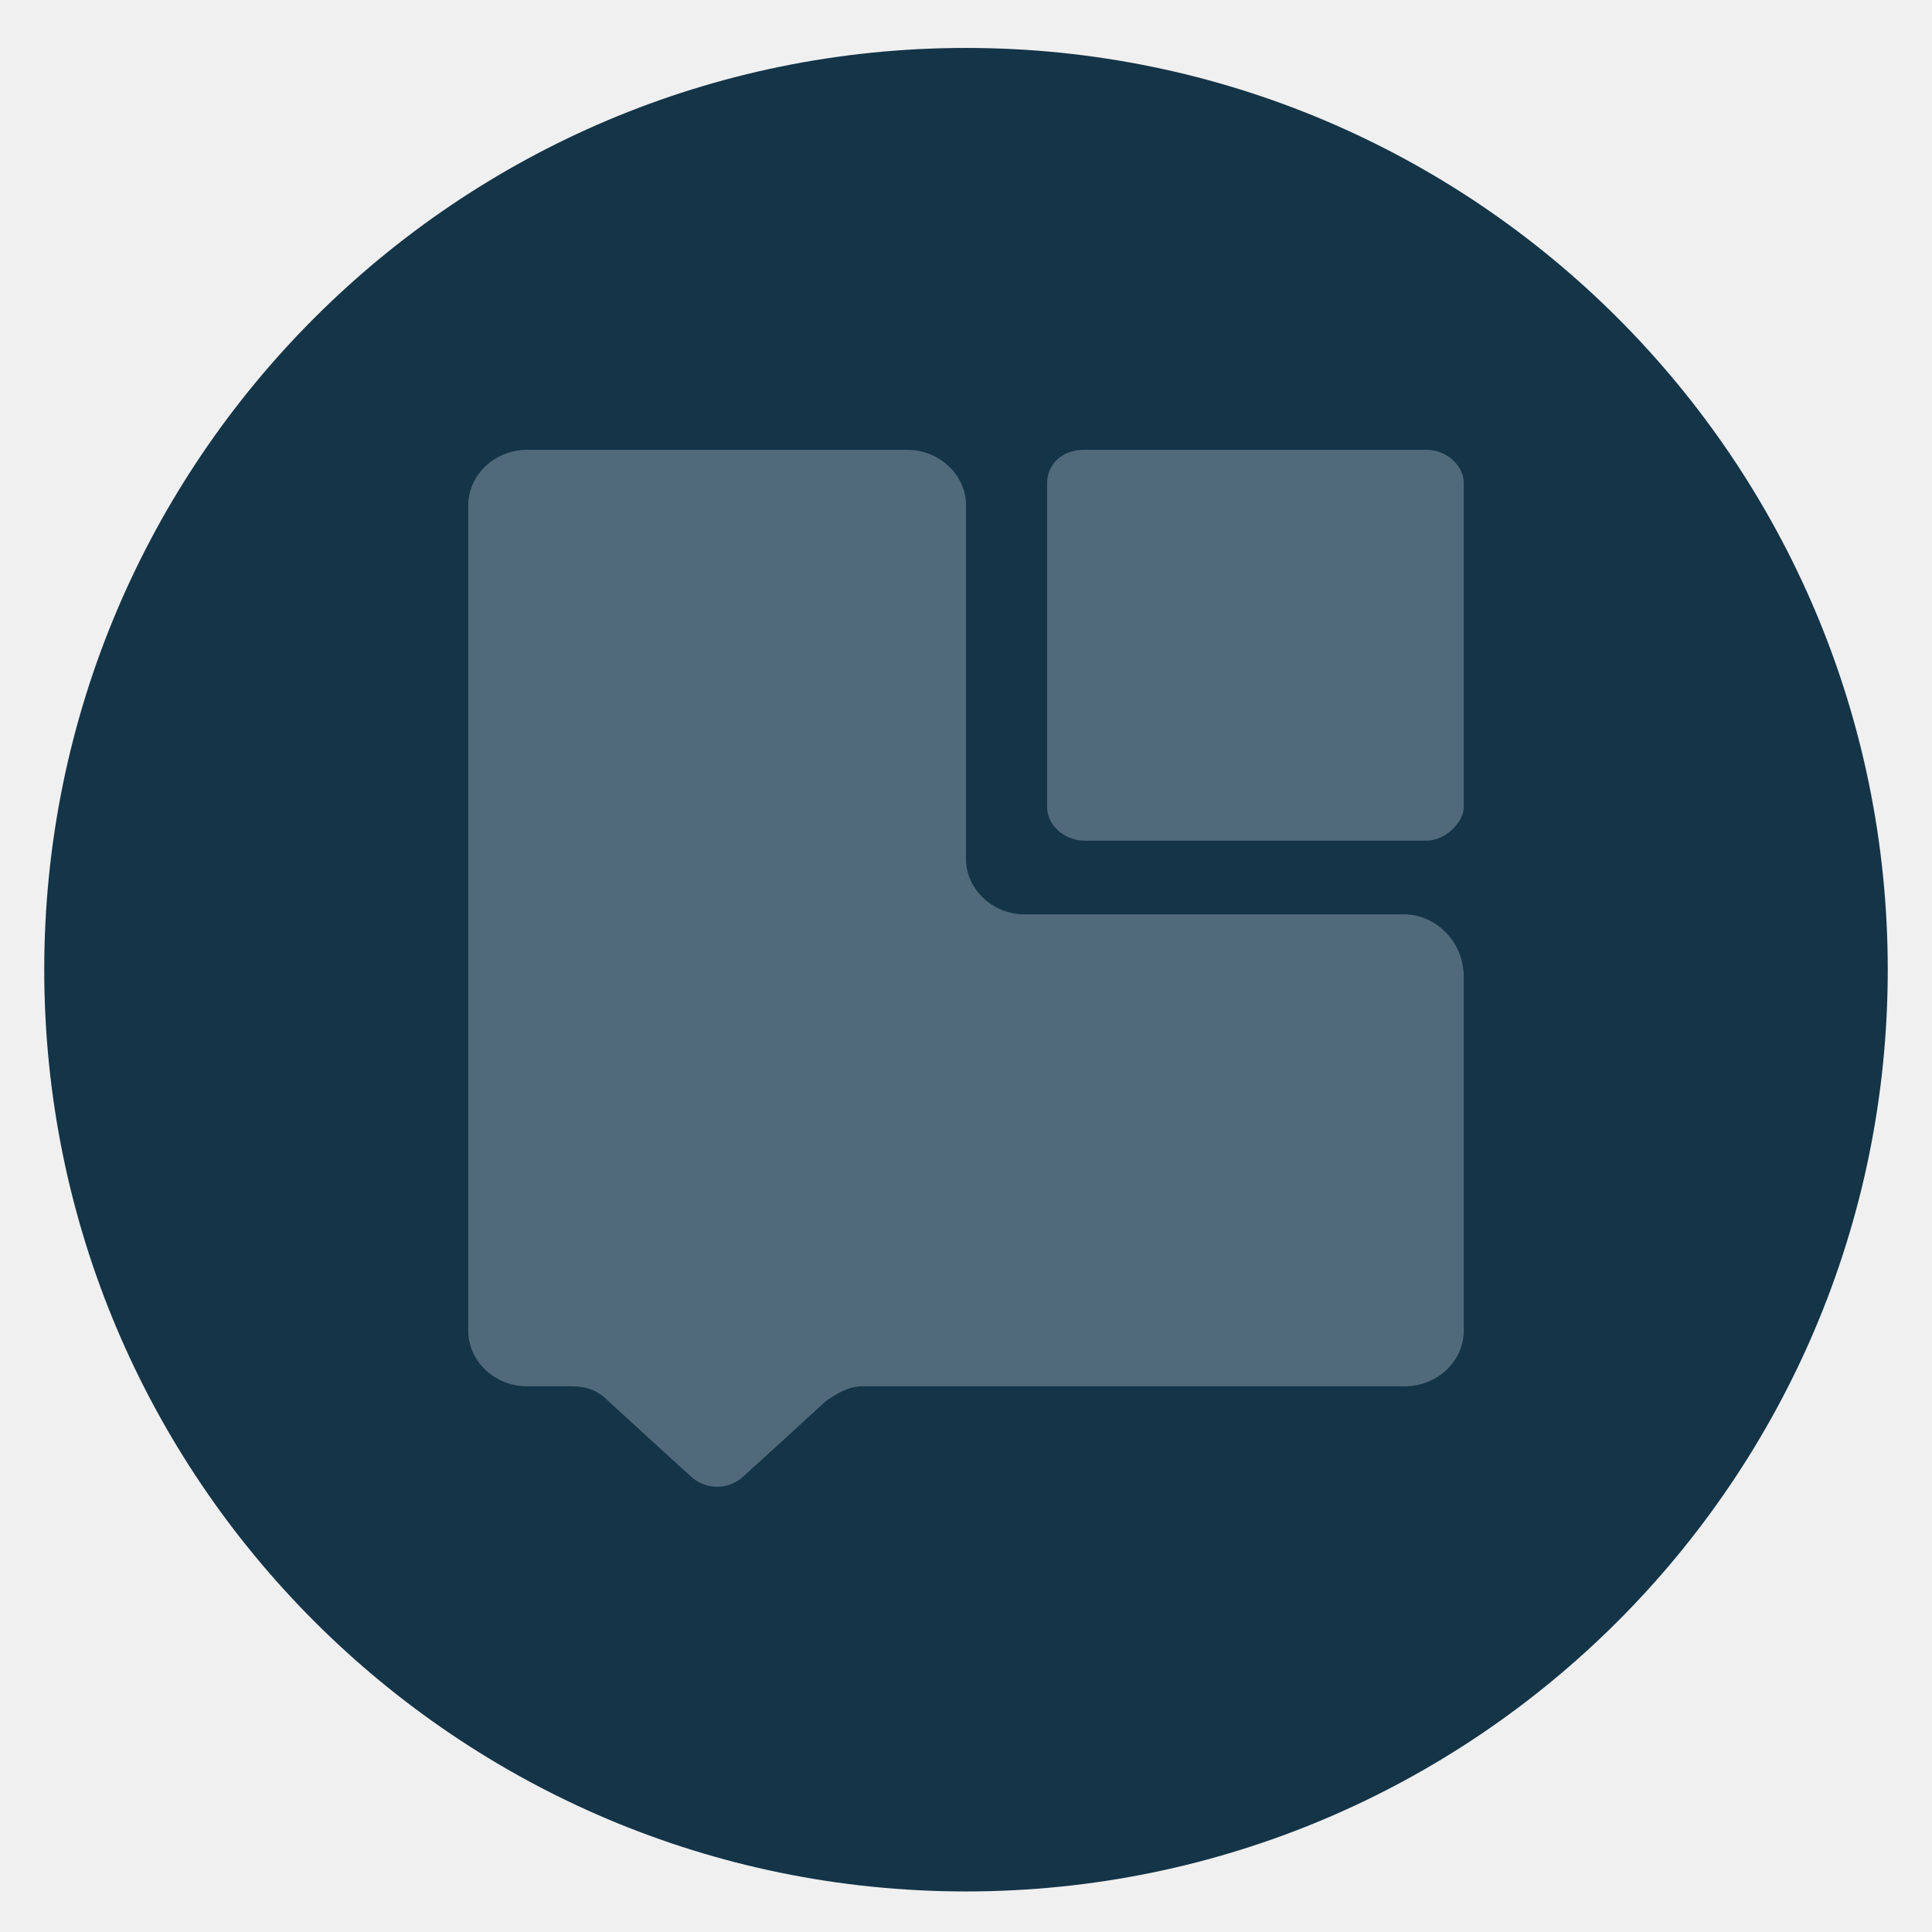
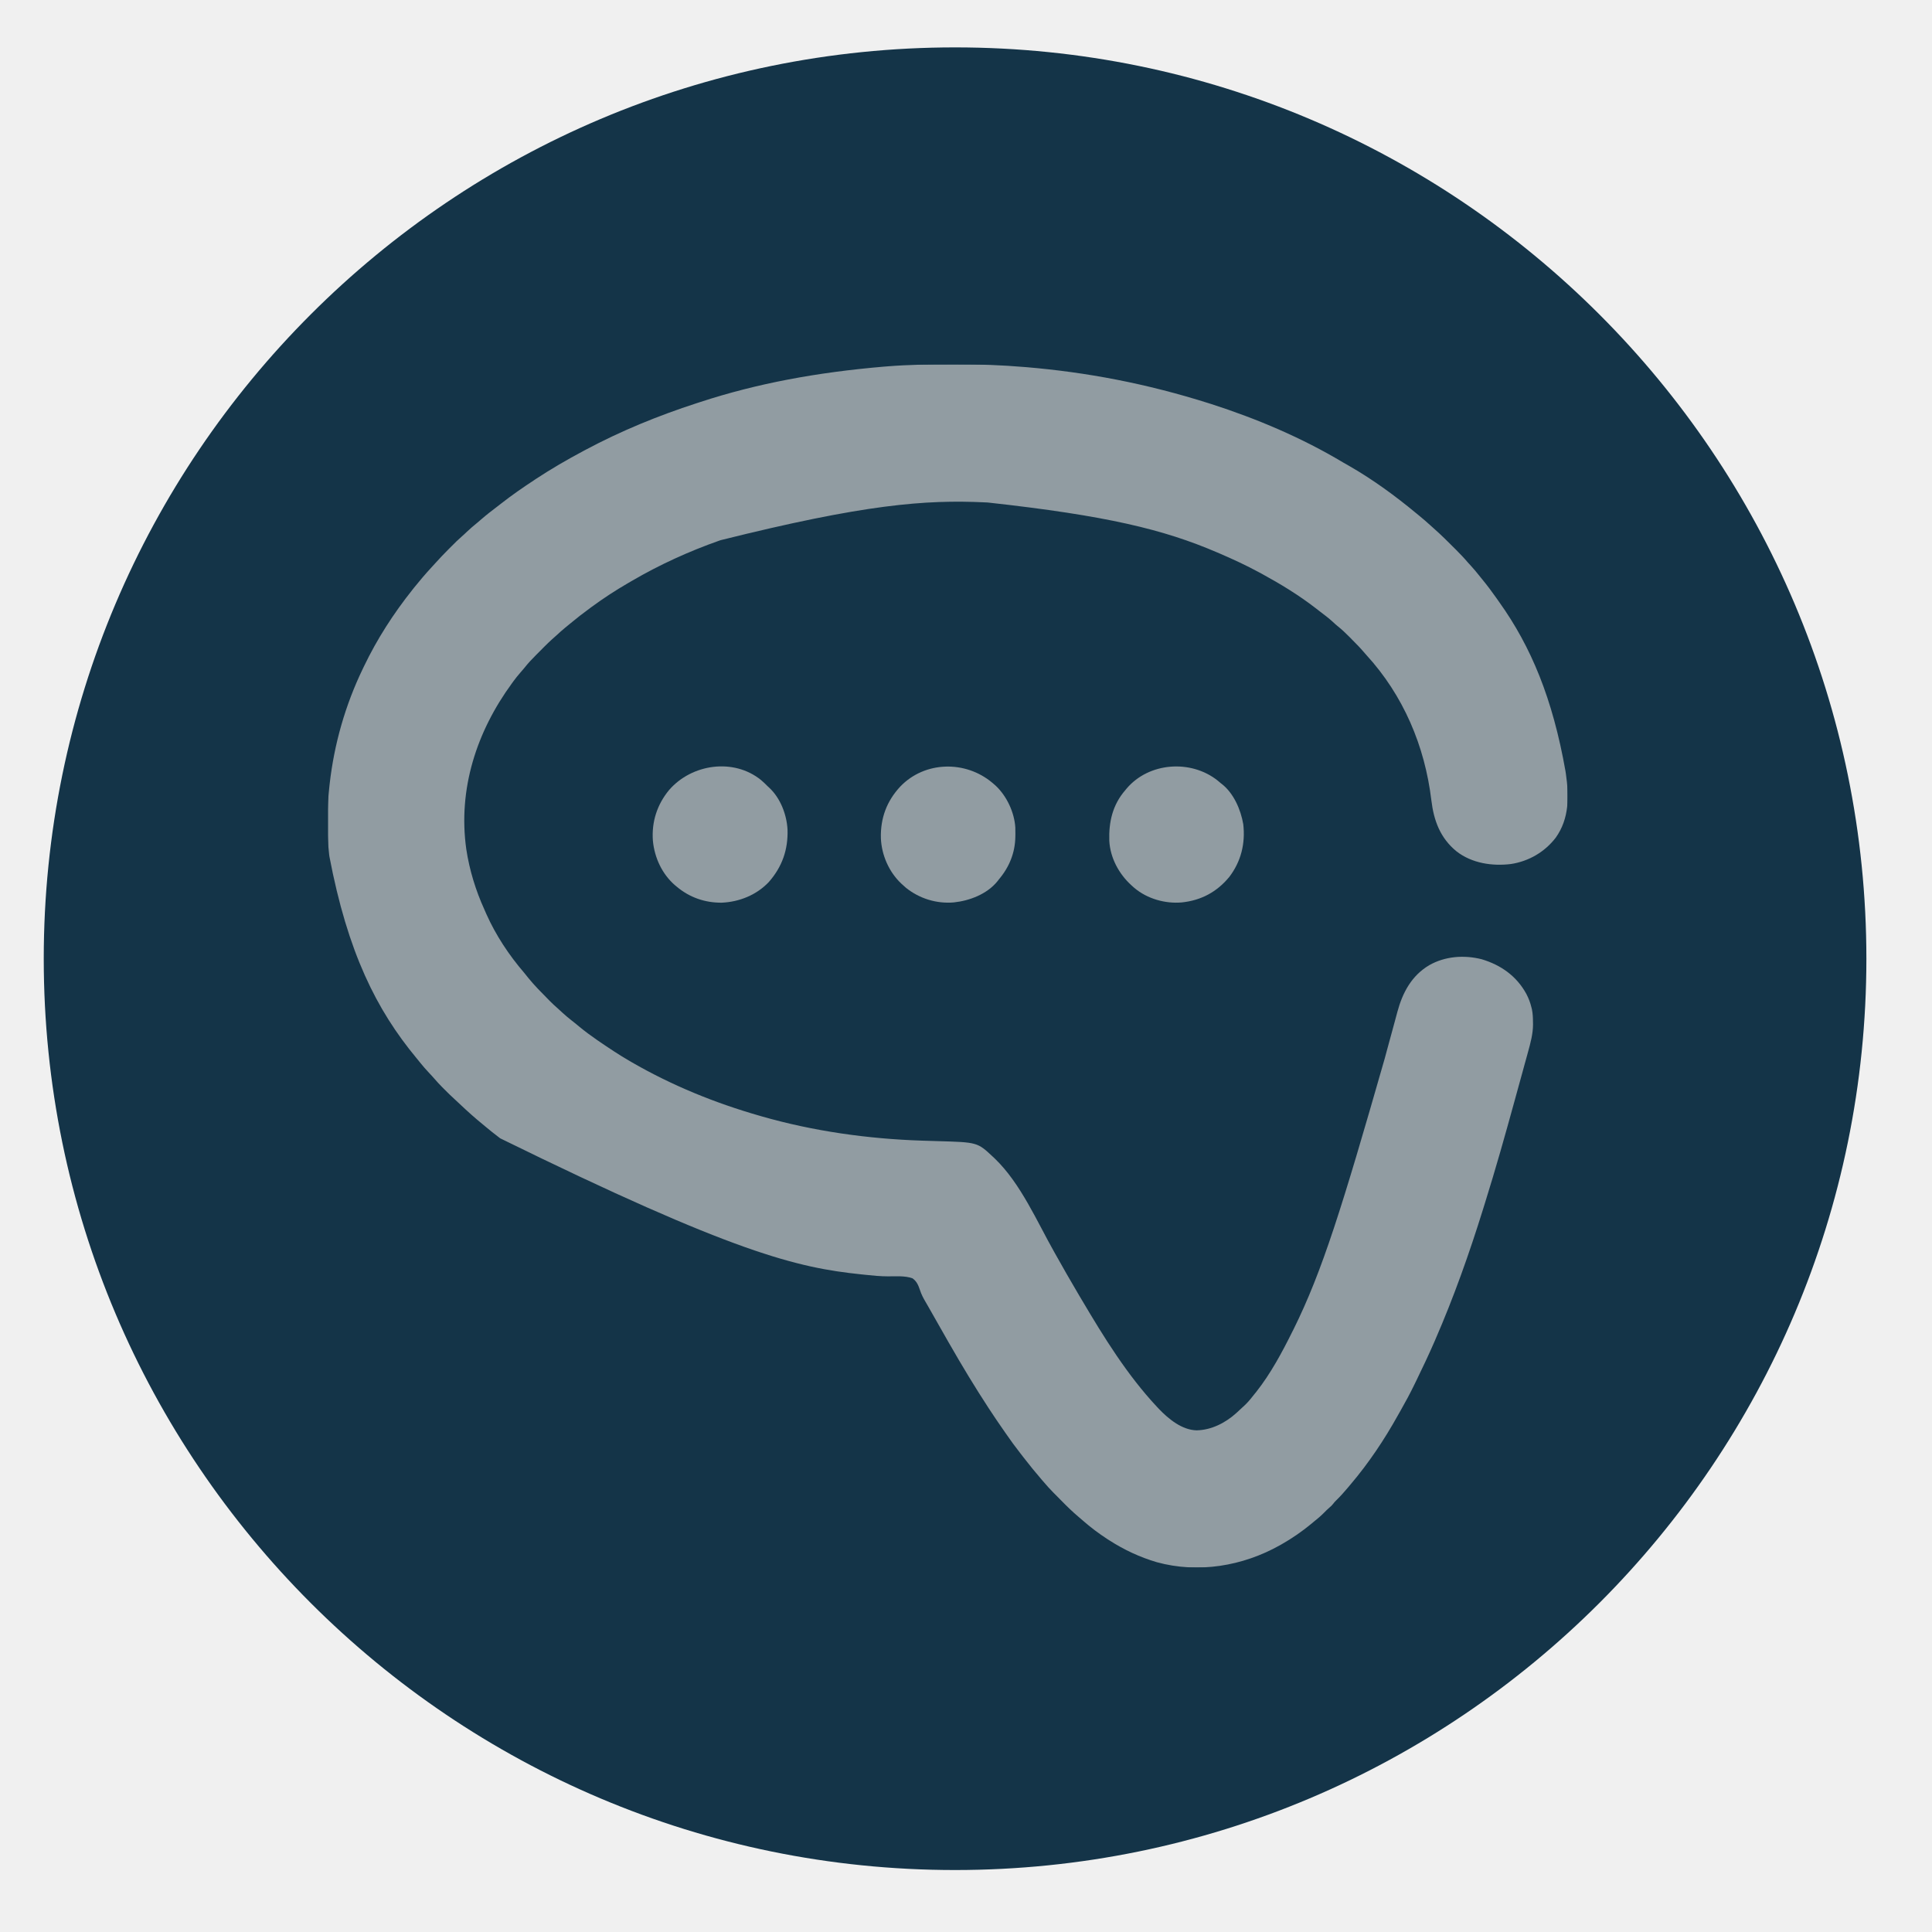
- <svg xmlns="http://www.w3.org/2000/svg" version="1.1" id="Livello_1" x="0px" y="0px" viewBox="0 0 52.4 52.4" style="enable-background:new 0 0 52.4 52.4;" xml:space="preserve">
-   <style type="text/css">
- 	.st0{fill:#143448;}
- 	.st1{fill:#506A7B;}
- </style>
-   <path class="st0" d="M51.2,26.3c0,13.8-11.2,25-25,25s-25-11.2-25-25s11.2-25,25-25S51.2,12.5,51.2,26.3" />
-   <g>
-     <path class="st1" d="M38.1,24.8H27.8c-0.9,0-1.6-0.7-1.6-1.5v-9.6c0-0.8-0.7-1.5-1.6-1.5H14.3c-0.9,0-1.6,0.7-1.6,1.5v11.2v11.2   c0,0.8,0.7,1.5,1.6,1.5h-0.7h1.9c0.4,0,0.7,0.1,1,0.4l1.2,1.1l1.1,1c0.4,0.3,0.9,0.3,1.3,0l1.1-1l1.2-1.1c0.3-0.2,0.6-0.4,1-0.4   h14.7c0.9,0,1.6-0.7,1.6-1.5v-9.6C39.7,25.5,38.9,24.8,38.1,24.8" />
-     <path class="st1" d="M38.7,22.8h-9.3c-0.5,0-1-0.4-1-0.9v-8.8c0-0.5,0.4-0.9,1-0.9h9.3c0.5,0,1,0.4,1,0.9v8.8   C39.7,22.3,39.2,22.8,38.7,22.8" />
+ <svg xmlns="http://www.w3.org/2000/svg" width="53" height="53" viewBox="0 0 53 53" fill="none">
+   <path d="M51.2 26.3C51.2 40.1 40 51.3 26.2 51.3C12.4 51.3 1.2 40.1 1.2 26.3C1.2 12.5 12.4 1.3 26.2 1.3C40 1.3 51.2 12.5 51.2 26.3Z" fill="#143448" />
+   <g opacity="0.68" clip-path="url(#clip0_201_14)">
+     <path d="M26.069 9.994C26.122 9.994 26.175 9.994 26.229 9.994C26.853 9.993 27.476 10.015 28.099 10.068C28.117 10.069 28.135 10.071 28.153 10.072C29.803 10.212 31.442 10.517 33.181 11.069C33.2 11.075 33.2 11.075 33.22 11.081C34.48 11.487 35.713 12.008 36.851 12.69C36.91 12.725 36.969 12.758 37.028 12.791C37.674 13.163 38.283 13.609 38.857 14.085C38.886 14.109 38.916 14.133 38.945 14.157C39.041 14.235 39.133 14.316 39.225 14.399C39.26 14.432 39.296 14.464 39.332 14.495C39.536 14.675 39.729 14.867 39.921 15.06C39.931 15.07 39.942 15.08 39.952 15.091C40.062 15.202 40.17 15.314 40.271 15.434C40.3 15.466 40.33 15.498 40.359 15.53C40.431 15.61 40.501 15.692 40.568 15.777C40.601 15.817 40.633 15.857 40.666 15.898C40.802 16.063 40.928 16.233 41.051 16.407C41.078 16.447 41.106 16.486 41.134 16.525C41.999 17.738 42.594 19.161 42.946 21.157C42.949 21.179 42.953 21.201 42.956 21.223C43.045 21.839 43.053 22.454 42.678 22.98C42.377 23.372 41.941 23.626 41.453 23.702C40.936 23.766 40.378 23.683 39.956 23.355C39.509 22.99 39.333 22.512 39.266 21.954C39.087 20.462 38.497 19.075 37.481 17.966C37.457 17.939 37.433 17.912 37.41 17.885C37.316 17.774 37.214 17.67 37.111 17.567C37.081 17.536 37.05 17.505 37.02 17.474C36.914 17.366 36.806 17.265 36.688 17.171C36.644 17.135 36.603 17.098 36.562 17.059C36.447 16.954 36.323 16.861 36.199 16.767C36.163 16.74 36.128 16.712 36.092 16.684C35.63 16.326 35.128 16.021 34.617 15.742C34.597 15.731 34.577 15.72 34.556 15.709C34.196 15.513 33.826 15.342 33.45 15.18C33.428 15.171 33.407 15.161 33.384 15.152C31.931 14.529 30.372 14.145 27.095 13.785C27.074 13.784 27.053 13.783 27.032 13.782C25.378 13.703 23.707 13.835 19.771 14.818C19.759 14.822 19.747 14.826 19.735 14.83C18.908 15.121 18.098 15.489 17.34 15.932C17.298 15.956 17.257 15.98 17.216 16.004C16.878 16.2 16.55 16.415 16.234 16.647C16.221 16.657 16.207 16.667 16.193 16.677C16.003 16.816 15.818 16.959 15.637 17.11C15.592 17.148 15.547 17.184 15.502 17.221C15.419 17.289 15.34 17.361 15.261 17.434C15.223 17.47 15.184 17.504 15.144 17.538C15.073 17.602 15.005 17.668 14.938 17.735C14.926 17.747 14.914 17.759 14.902 17.771C14.877 17.796 14.852 17.821 14.828 17.846C14.791 17.883 14.753 17.92 14.716 17.958C14.599 18.075 14.487 18.192 14.385 18.323C14.35 18.367 14.313 18.41 14.275 18.451C14.206 18.529 14.142 18.611 14.08 18.695C14.069 18.71 14.057 18.726 14.046 18.742C13.075 20.067 12.559 21.648 12.792 23.298C12.879 23.87 13.049 24.425 13.288 24.951C13.306 24.993 13.325 25.034 13.343 25.076C13.601 25.655 13.965 26.205 14.377 26.683C14.418 26.731 14.457 26.781 14.496 26.831C14.664 27.038 14.854 27.227 15.041 27.417C15.054 27.43 15.067 27.444 15.08 27.457C15.153 27.53 15.227 27.6 15.305 27.667C15.347 27.704 15.388 27.743 15.429 27.781C15.512 27.858 15.598 27.928 15.686 27.998C15.755 28.051 15.823 28.106 15.89 28.163C16.047 28.293 16.21 28.413 16.378 28.529C16.388 28.535 16.397 28.542 16.407 28.549C16.692 28.743 16.977 28.936 17.276 29.108C17.301 29.123 17.301 29.123 17.327 29.138C18.439 29.78 19.616 30.259 20.848 30.611C20.86 30.615 20.872 30.618 20.885 30.622C22.316 31.033 23.809 31.242 25.294 31.291C25.318 31.291 25.342 31.292 25.366 31.293C25.485 31.297 25.604 31.3 25.723 31.304C26.813 31.335 26.813 31.335 27.239 31.734C27.254 31.749 27.27 31.763 27.286 31.778C28 32.463 28.444 33.504 28.926 34.356C29.261 34.951 29.261 34.951 29.605 35.539C29.629 35.579 29.652 35.618 29.676 35.658C30.284 36.687 30.925 37.725 31.744 38.599C31.759 38.615 31.774 38.63 31.789 38.647C32.057 38.927 32.422 39.227 32.824 39.238C33.231 39.231 33.618 39.033 33.917 38.762C33.926 38.754 33.934 38.746 33.944 38.737C34.007 38.68 34.07 38.621 34.132 38.563C34.15 38.546 34.15 38.546 34.168 38.529C34.26 38.439 34.339 38.338 34.419 38.236C34.438 38.213 34.438 38.213 34.458 38.189C34.861 37.678 35.171 37.098 35.46 36.516C35.47 36.497 35.479 36.479 35.489 36.459C36.274 34.871 36.811 33.143 37.988 29.033C38.005 28.971 38.022 28.909 38.038 28.847C38.059 28.772 38.079 28.697 38.099 28.623C38.103 28.608 38.107 28.594 38.111 28.579C38.15 28.437 38.188 28.296 38.227 28.154C38.253 28.055 38.28 27.956 38.307 27.858C38.316 27.825 38.325 27.791 38.334 27.758C38.476 27.229 38.725 26.763 39.209 26.477C39.645 26.23 40.165 26.193 40.645 26.314C41.171 26.471 41.604 26.774 41.872 27.266C41.936 27.387 41.981 27.508 42.013 27.641C42.017 27.657 42.021 27.673 42.025 27.69C42.05 27.81 42.053 27.93 42.054 28.052C42.054 28.067 42.055 28.083 42.055 28.099C42.055 28.361 41.985 28.618 41.915 28.869C41.907 28.897 41.899 28.926 41.892 28.954C41.871 29.031 41.849 29.107 41.828 29.184C41.806 29.265 41.784 29.345 41.762 29.426C41.721 29.575 41.68 29.723 41.639 29.872C41.61 29.976 41.581 30.081 41.553 30.185C41.293 31.13 41.028 32.073 40.735 33.008C40.719 33.059 40.704 33.109 40.688 33.159C40.31 34.377 39.883 35.582 39.374 36.751C39.365 36.772 39.356 36.793 39.347 36.814C39.196 37.16 39.035 37.501 38.87 37.84C38.845 37.892 38.82 37.943 38.795 37.994C38.682 38.226 38.561 38.452 38.433 38.676C38.405 38.724 38.378 38.772 38.351 38.821C37.977 39.493 37.546 40.138 37.048 40.724C37.021 40.755 36.995 40.787 36.969 40.818C36.868 40.939 36.764 41.054 36.652 41.163C36.609 41.206 36.609 41.206 36.572 41.254C36.541 41.294 36.51 41.324 36.471 41.356C36.417 41.403 36.366 41.452 36.316 41.504C36.228 41.593 36.133 41.672 36.035 41.75C36.015 41.767 35.995 41.784 35.974 41.801C35.718 42.013 35.444 42.202 35.155 42.366C35.142 42.374 35.128 42.382 35.114 42.389C34.093 42.964 32.87 43.168 31.733 42.855C31.274 42.72 30.838 42.517 30.434 42.257C30.416 42.246 30.398 42.235 30.38 42.223C30.144 42.069 29.915 41.898 29.703 41.711C29.666 41.678 29.628 41.646 29.59 41.614C29.422 41.473 29.266 41.32 29.112 41.163C29.07 41.121 29.029 41.078 28.987 41.036C28.959 41.008 28.933 40.981 28.905 40.954C28.893 40.941 28.881 40.929 28.868 40.916C28.788 40.835 28.713 40.75 28.639 40.663C28.62 40.641 28.601 40.619 28.581 40.597C28.406 40.394 28.238 40.187 28.074 39.975C28.045 39.937 28.015 39.899 27.986 39.861C27.854 39.693 27.729 39.522 27.608 39.346C27.578 39.302 27.547 39.258 27.517 39.215C27.392 39.035 27.268 38.855 27.149 38.671C27.139 38.656 27.129 38.641 27.119 38.626C26.746 38.055 26.393 37.471 26.054 36.878C26.043 36.859 26.032 36.84 26.02 36.82C25.888 36.589 25.756 36.358 25.626 36.127C25.584 36.053 25.543 35.98 25.501 35.907C25.495 35.896 25.489 35.886 25.483 35.875C25.452 35.821 25.421 35.767 25.39 35.714C25.327 35.607 25.275 35.508 25.237 35.389C25.192 35.258 25.147 35.147 25.031 35.067C24.823 34.994 24.58 35.014 24.364 35.014C24.152 35.014 23.945 34.993 23.735 34.971C23.697 34.967 23.659 34.963 23.622 34.959C21.876 34.776 20.161 34.389 13.721 31.227C13.7 31.211 13.679 31.195 13.659 31.179C13.55 31.096 13.443 31.011 13.338 30.923C13.307 30.897 13.275 30.871 13.244 30.845C13.028 30.669 12.82 30.483 12.618 30.291C12.579 30.255 12.54 30.218 12.501 30.182C12.388 30.08 12.279 29.974 12.172 29.865C12.158 29.852 12.145 29.838 12.131 29.824C12.058 29.75 11.988 29.675 11.92 29.596C11.871 29.538 11.819 29.484 11.767 29.428C11.681 29.336 11.598 29.243 11.52 29.144C11.488 29.103 11.454 29.062 11.421 29.022C10.33 27.706 9.537 26.13 9.036 23.493C9.033 23.466 9.033 23.466 9.029 23.439C8.96 22.831 8.968 22.182 9.036 21.573C9.038 21.552 9.041 21.531 9.043 21.509C9.167 20.41 9.472 19.344 9.951 18.35C9.961 18.329 9.971 18.308 9.981 18.287C10.343 17.531 10.795 16.83 11.316 16.176C11.329 16.159 11.342 16.143 11.356 16.125C11.511 15.932 11.671 15.744 11.839 15.562C11.871 15.527 11.903 15.492 11.935 15.457C12.051 15.327 12.171 15.202 12.294 15.078C12.325 15.047 12.355 15.017 12.386 14.986C12.477 14.893 12.569 14.803 12.667 14.718C12.717 14.675 12.764 14.63 12.811 14.585C12.898 14.503 12.987 14.426 13.079 14.352C13.123 14.315 13.167 14.278 13.21 14.24C13.345 14.123 13.486 14.014 13.628 13.906C13.666 13.877 13.704 13.847 13.742 13.818C14.036 13.587 14.343 13.375 14.655 13.17C14.669 13.16 14.684 13.15 14.699 13.14C15.12 12.863 15.556 12.61 16.001 12.373C16.021 12.362 16.041 12.351 16.061 12.341C17.036 11.82 18.056 11.403 19.107 11.062C19.141 11.051 19.175 11.04 19.209 11.029C20.771 10.517 22.41 10.215 24.244 10.058C24.278 10.056 24.312 10.053 24.346 10.05C24.92 10.004 25.493 9.995 26.069 9.994Z" fill="#CBCBCB" />
+     <path d="M20.878 21.399C20.943 21.454 21.003 21.513 21.063 21.573C21.076 21.585 21.089 21.597 21.102 21.609C21.408 21.893 21.581 22.343 21.604 22.755C21.622 23.309 21.457 23.778 21.092 24.195C20.756 24.551 20.283 24.742 19.8 24.763C19.343 24.767 18.92 24.622 18.568 24.327C18.553 24.314 18.537 24.301 18.521 24.288C18.163 23.981 17.953 23.527 17.91 23.058C17.873 22.542 18.028 22.067 18.356 21.671C18.975 20.957 20.123 20.787 20.878 21.399Z" fill="#CBCBCB" />
+     <path d="M33.404 21.413C33.431 21.436 33.459 21.459 33.486 21.483C33.496 21.491 33.507 21.499 33.518 21.507C33.845 21.763 34.037 22.21 34.106 22.609C34.167 23.14 34.046 23.631 33.724 24.055C33.384 24.469 32.95 24.701 32.419 24.756C31.963 24.796 31.471 24.656 31.118 24.358C31.1 24.342 31.081 24.325 31.062 24.308C31.052 24.3 31.043 24.291 31.033 24.282C30.694 23.972 30.456 23.533 30.431 23.066C30.414 22.55 30.521 22.081 30.865 21.682C30.877 21.667 30.889 21.652 30.902 21.637C31.515 20.909 32.669 20.828 33.404 21.413Z" fill="#CBCBCB" />
+     <path d="M27.219 21.471C27.238 21.487 27.256 21.503 27.275 21.519C27.288 21.531 27.302 21.543 27.316 21.555C27.619 21.841 27.826 22.283 27.853 22.7C27.854 22.761 27.855 22.821 27.855 22.882C27.855 22.904 27.854 22.925 27.854 22.948C27.848 23.395 27.687 23.788 27.4 24.127C27.388 24.143 27.376 24.158 27.364 24.174C27.078 24.528 26.6 24.71 26.163 24.756C25.692 24.796 25.222 24.651 24.852 24.354C24.822 24.327 24.791 24.3 24.761 24.272C24.748 24.26 24.734 24.247 24.72 24.235C24.385 23.916 24.183 23.454 24.165 22.992C24.151 22.445 24.325 21.976 24.697 21.577C25.371 20.874 26.487 20.857 27.219 21.471Z" fill="#CBCBCB" />
  </g>
+   <defs>
+     <clipPath id="clip0_201_14">
+       <rect width="34" height="33" fill="white" transform="translate(9 10)" />
+     </clipPath>
+   </defs>
</svg>
